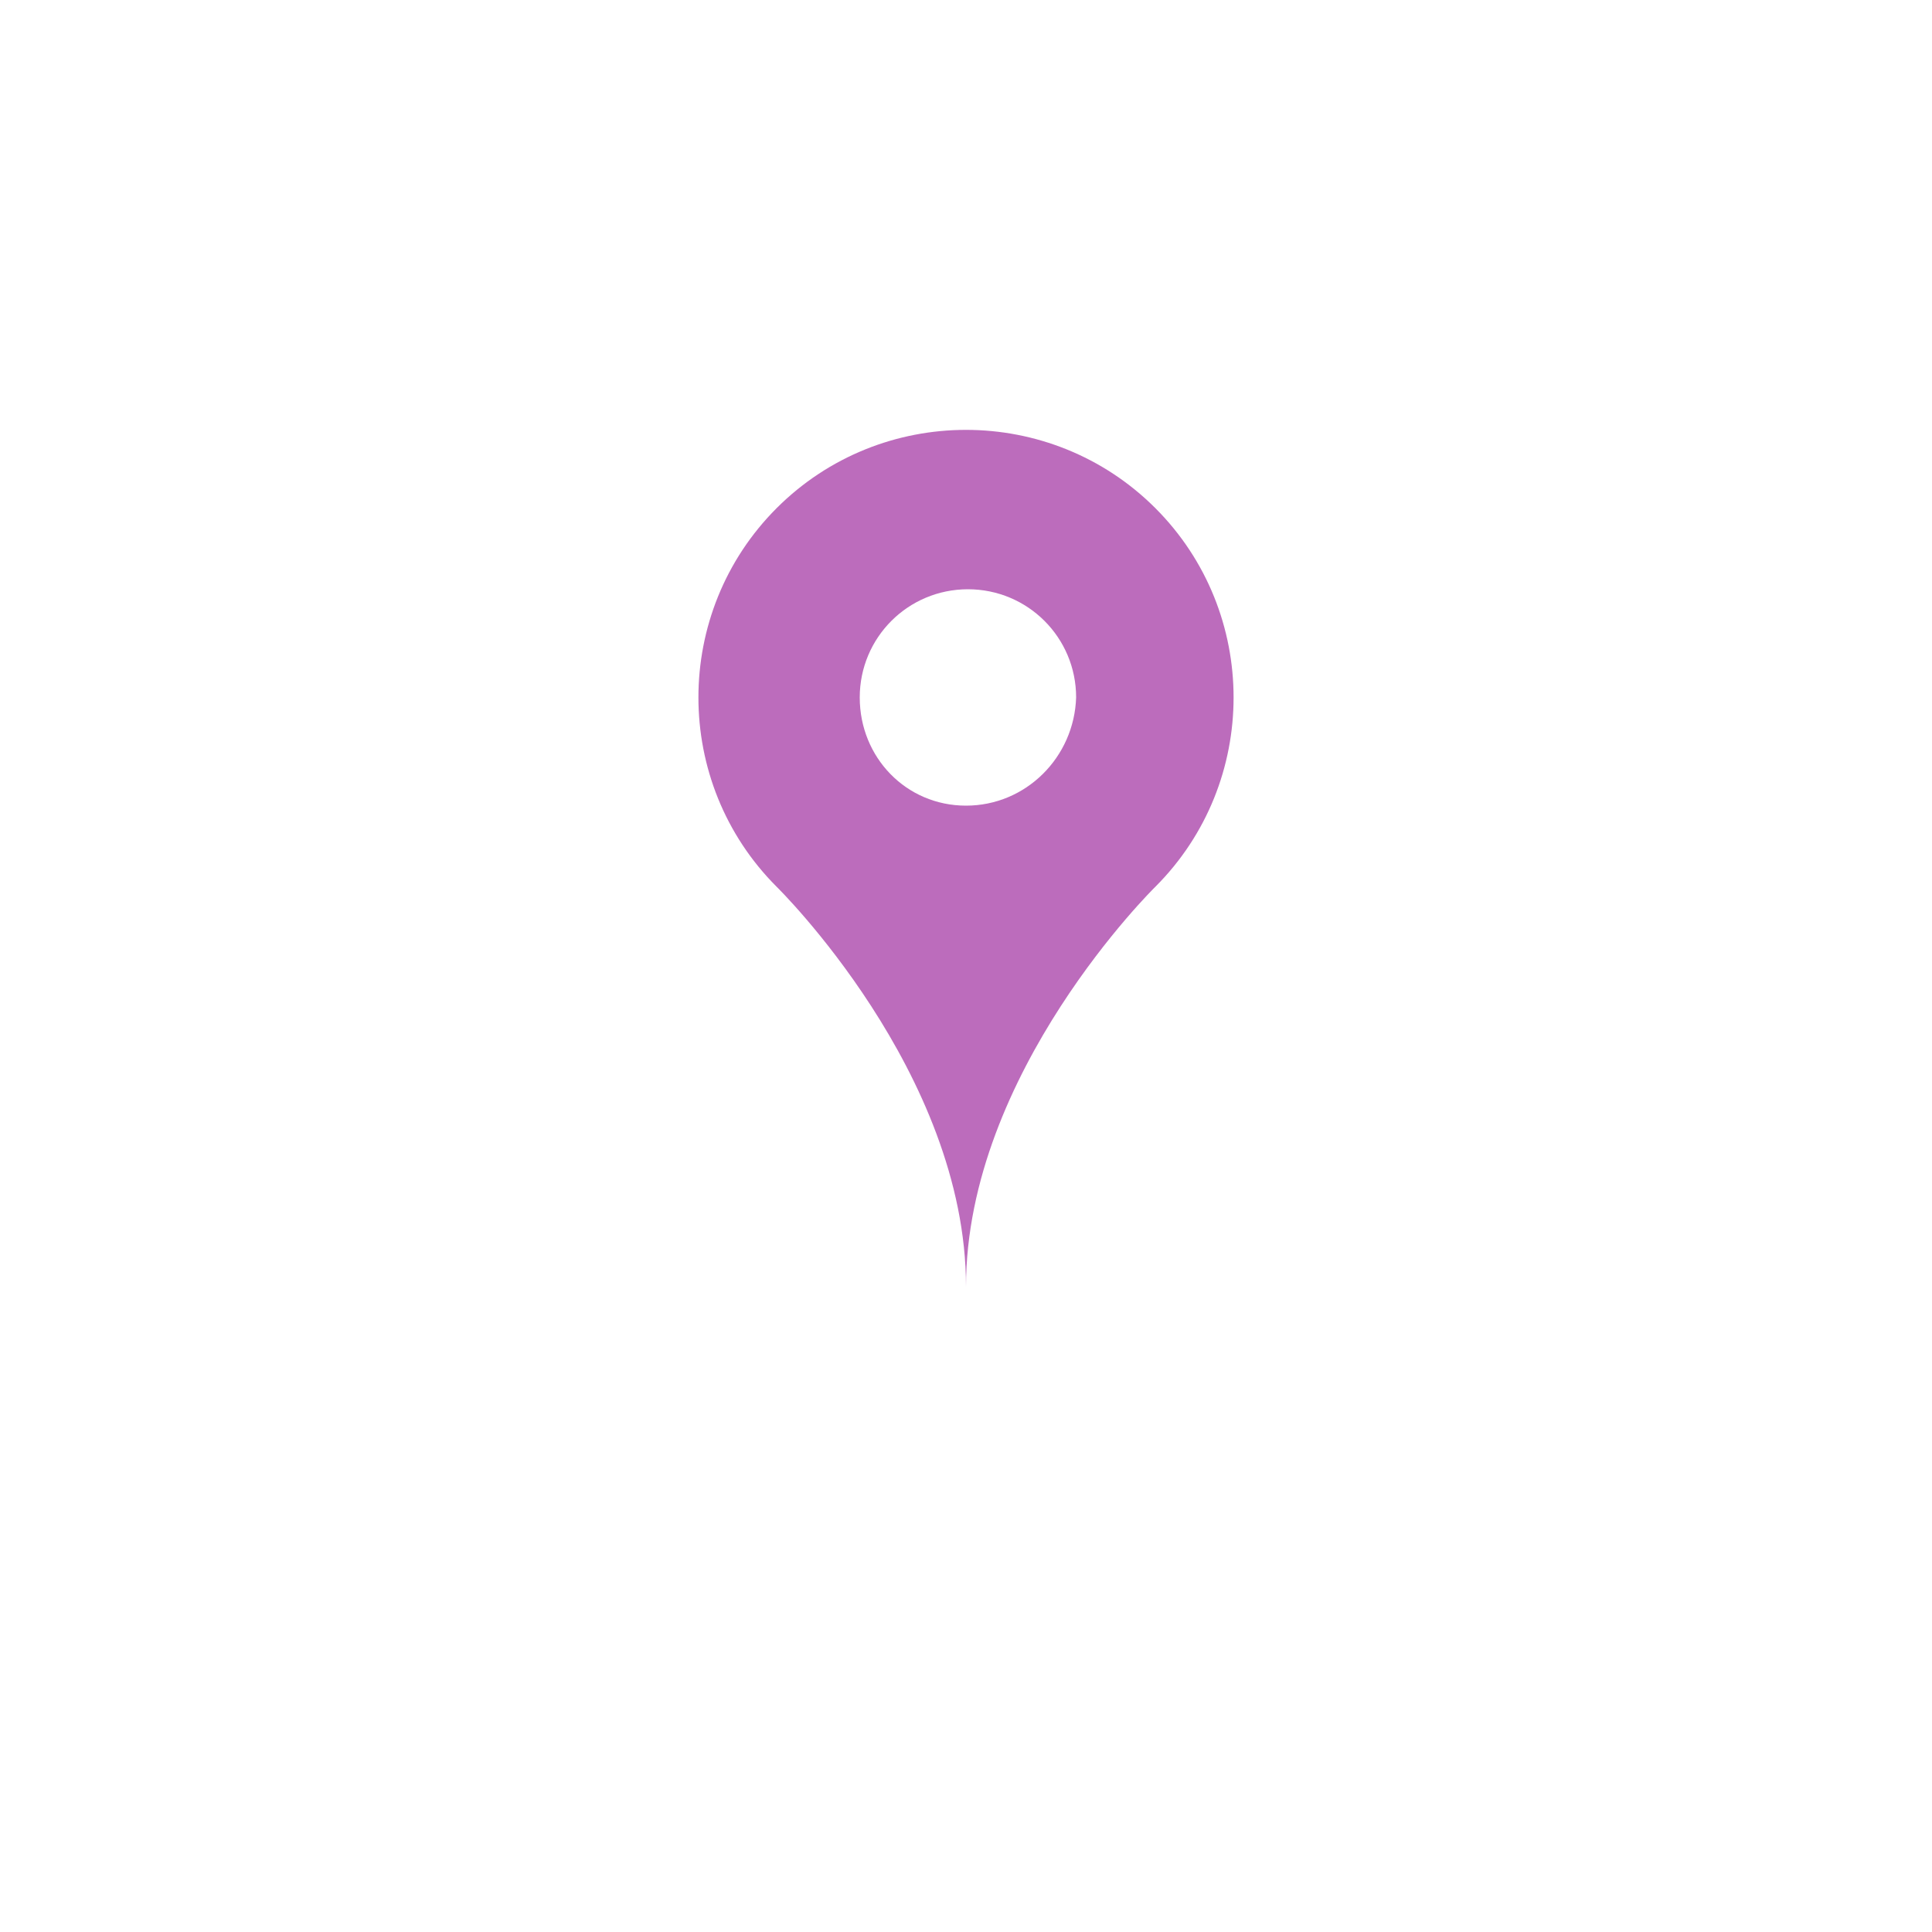
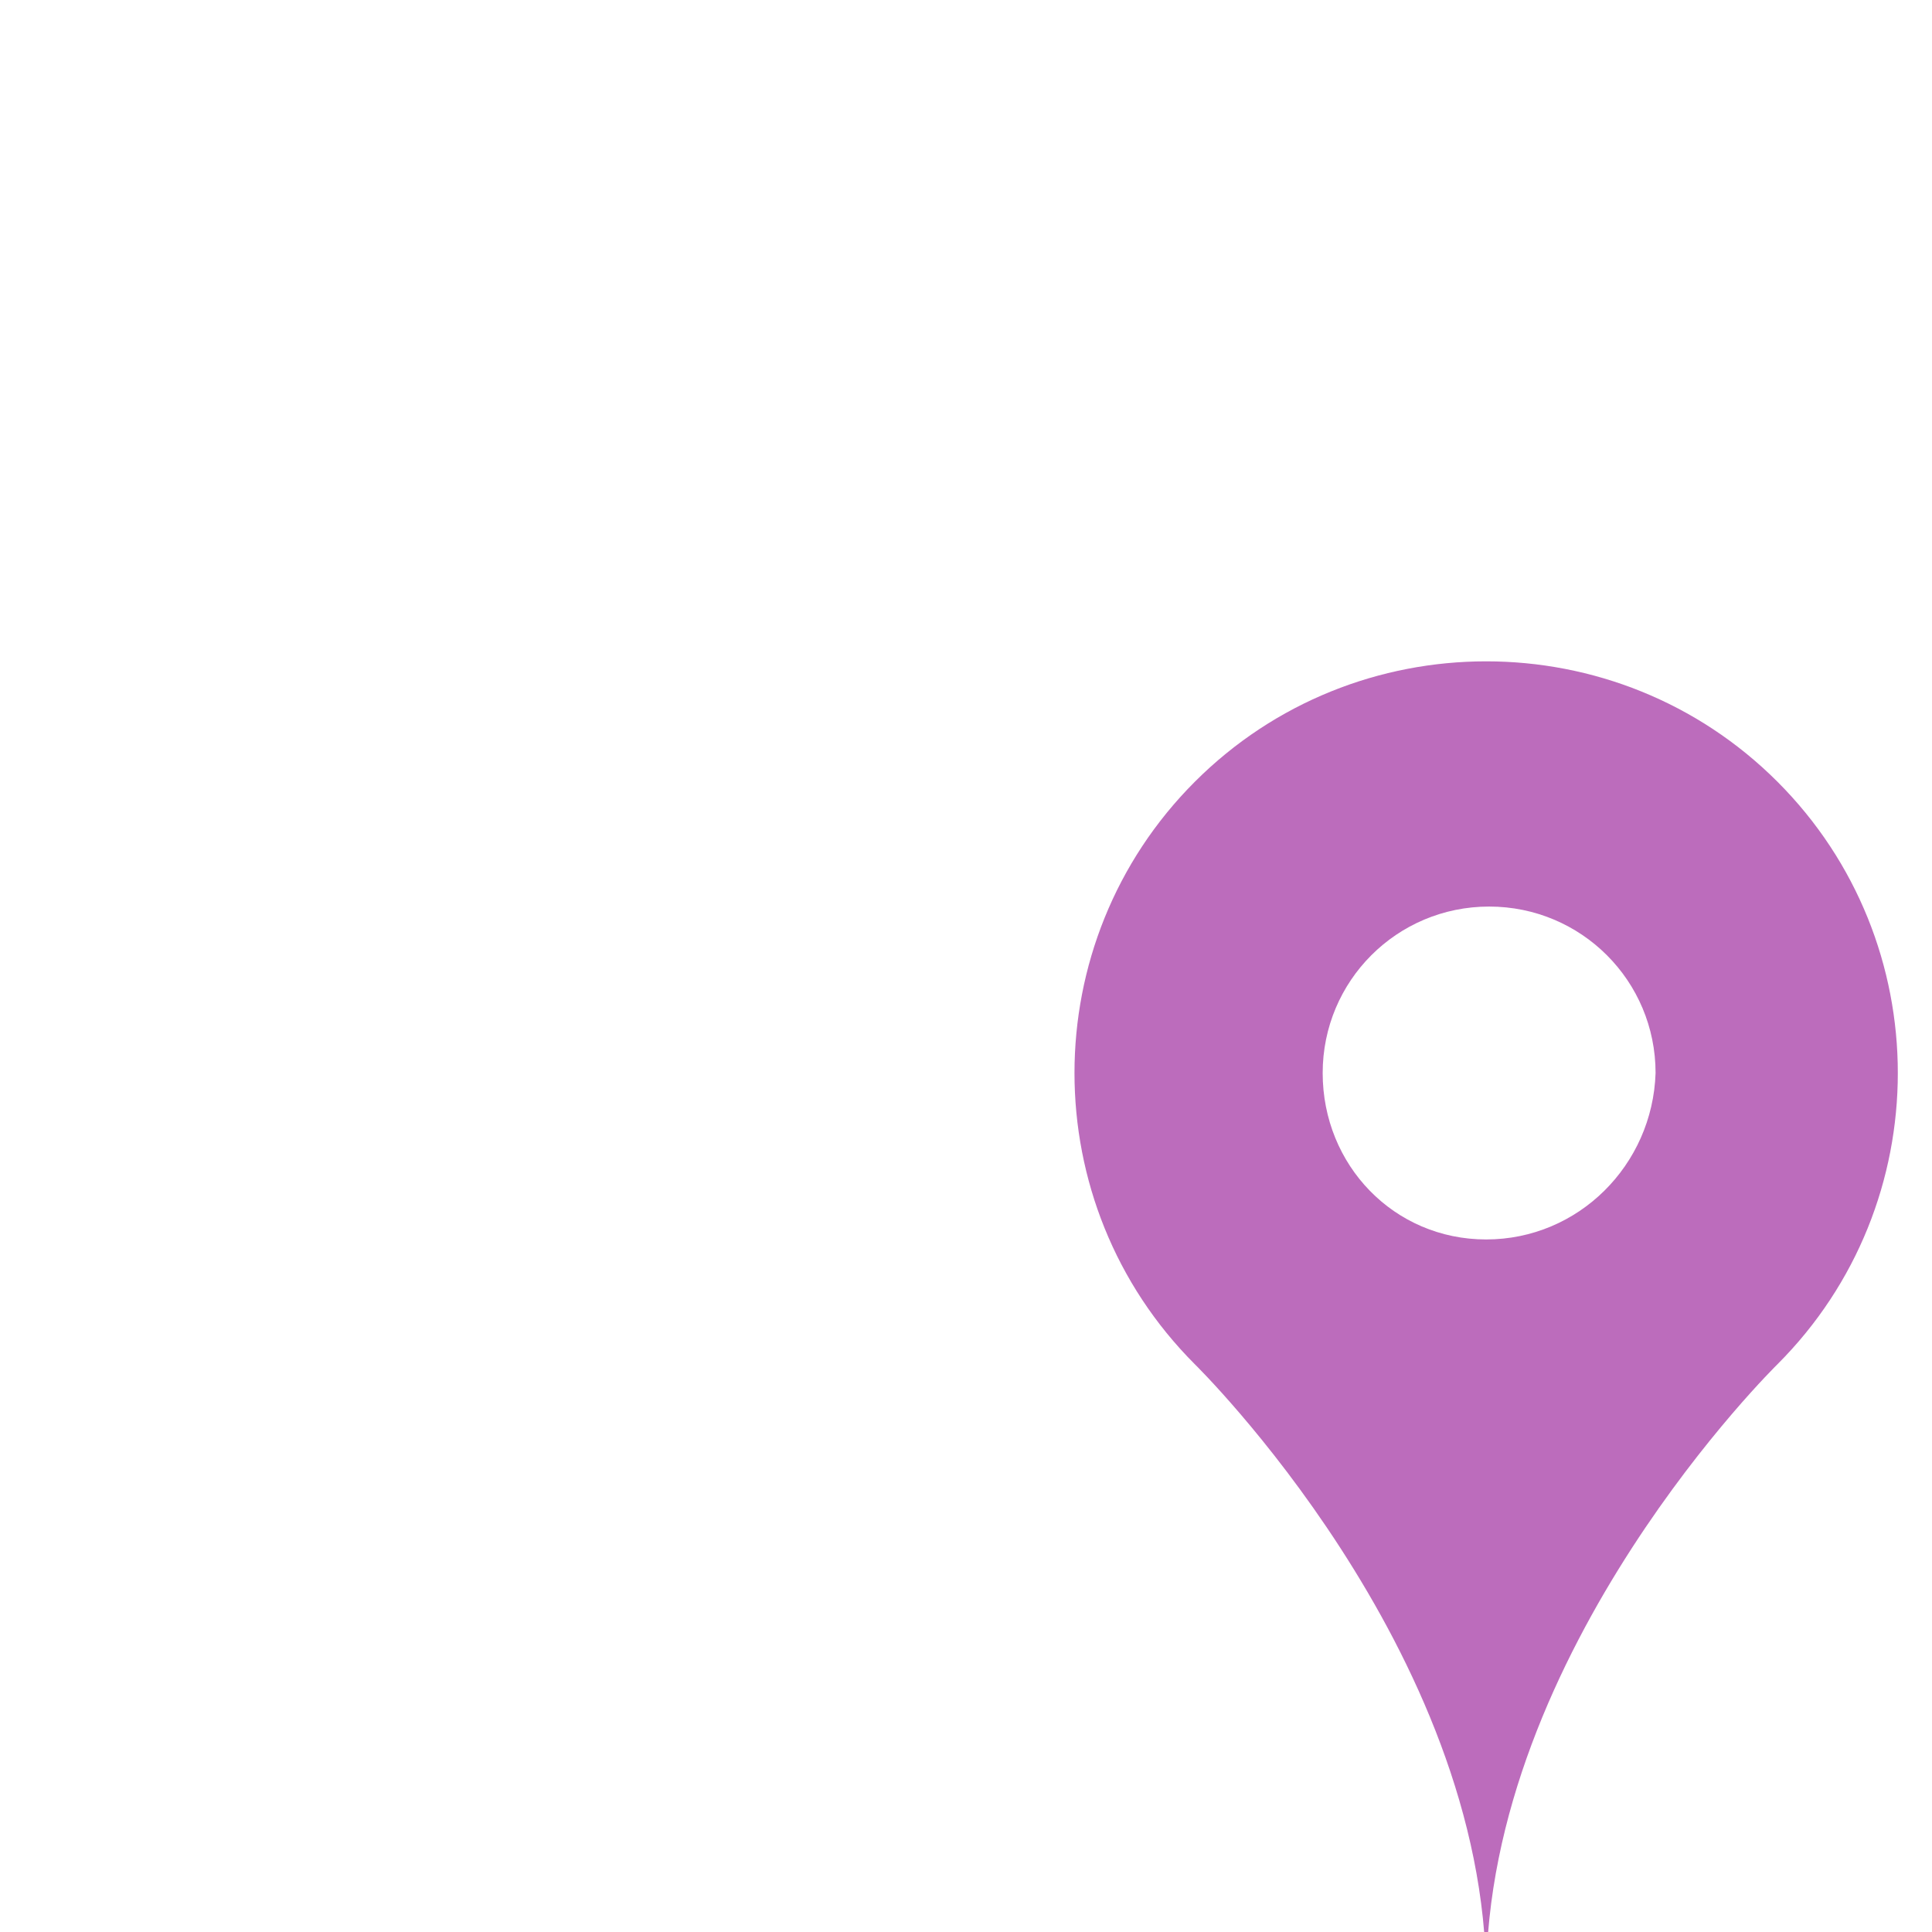
- <svg xmlns="http://www.w3.org/2000/svg" version="1.1" id="Layer_1" x="0px" y="0px" viewBox="-429 231 100 100" style="enable-background:new -429 231 100 100;" xml:space="preserve">
+ <svg xmlns="http://www.w3.org/2000/svg" version="1.1" id="Layer_1" x="0px" y="0px" viewBox="-429 231 65 65" style="enable-background:new -429 231 65 65;" xml:space="preserve">
  <style type="text/css">
	.st0{fill:#BC6CBC;}
</style>
  <g>
    <g>
      <path class="st0" d="M-369.2,257.3c-5.4-5.4-14.2-5.4-19.6,0c-5.4,5.4-5.4,14.2,0,19.6c0,0,9.8,9.6,9.8,20.7    c0-11.1,9.8-20.7,9.8-20.7C-363.8,271.5-363.8,262.7-369.2,257.3z M-379,272.7c-3.1,0-5.5-2.5-5.5-5.6c0-3.1,2.5-5.6,5.6-5.6    s5.6,2.5,5.6,5.6C-373.4,270.2-375.9,272.7-379,272.7z" />
    </g>
  </g>
</svg>
